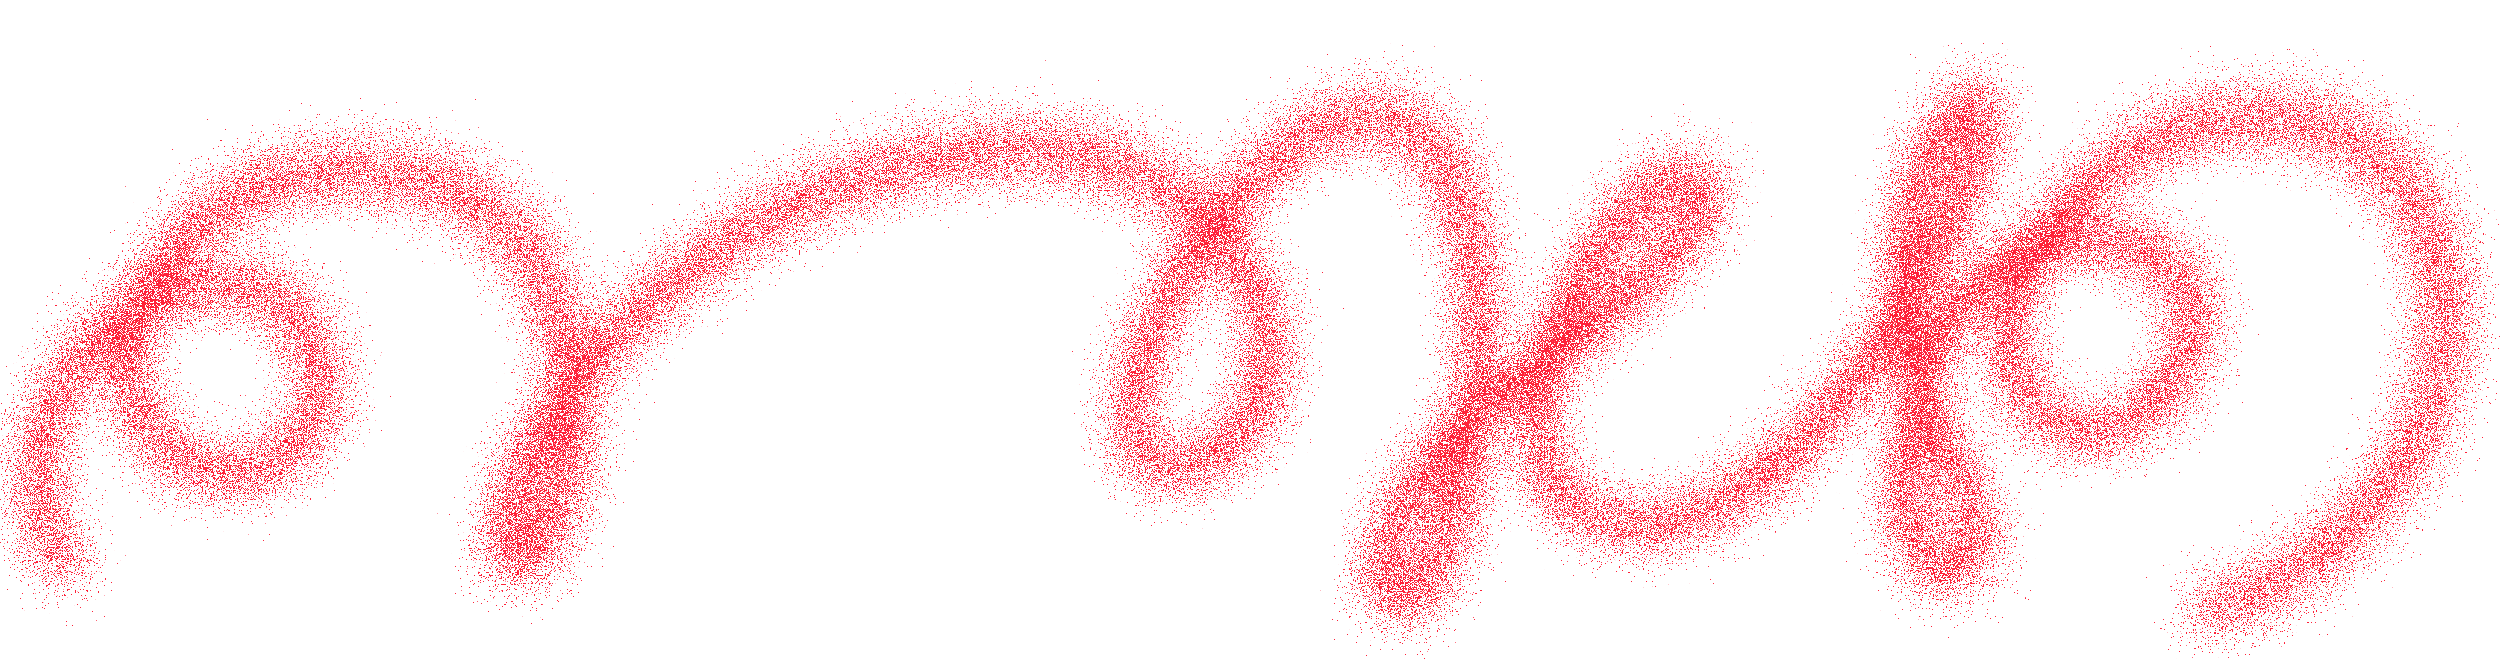
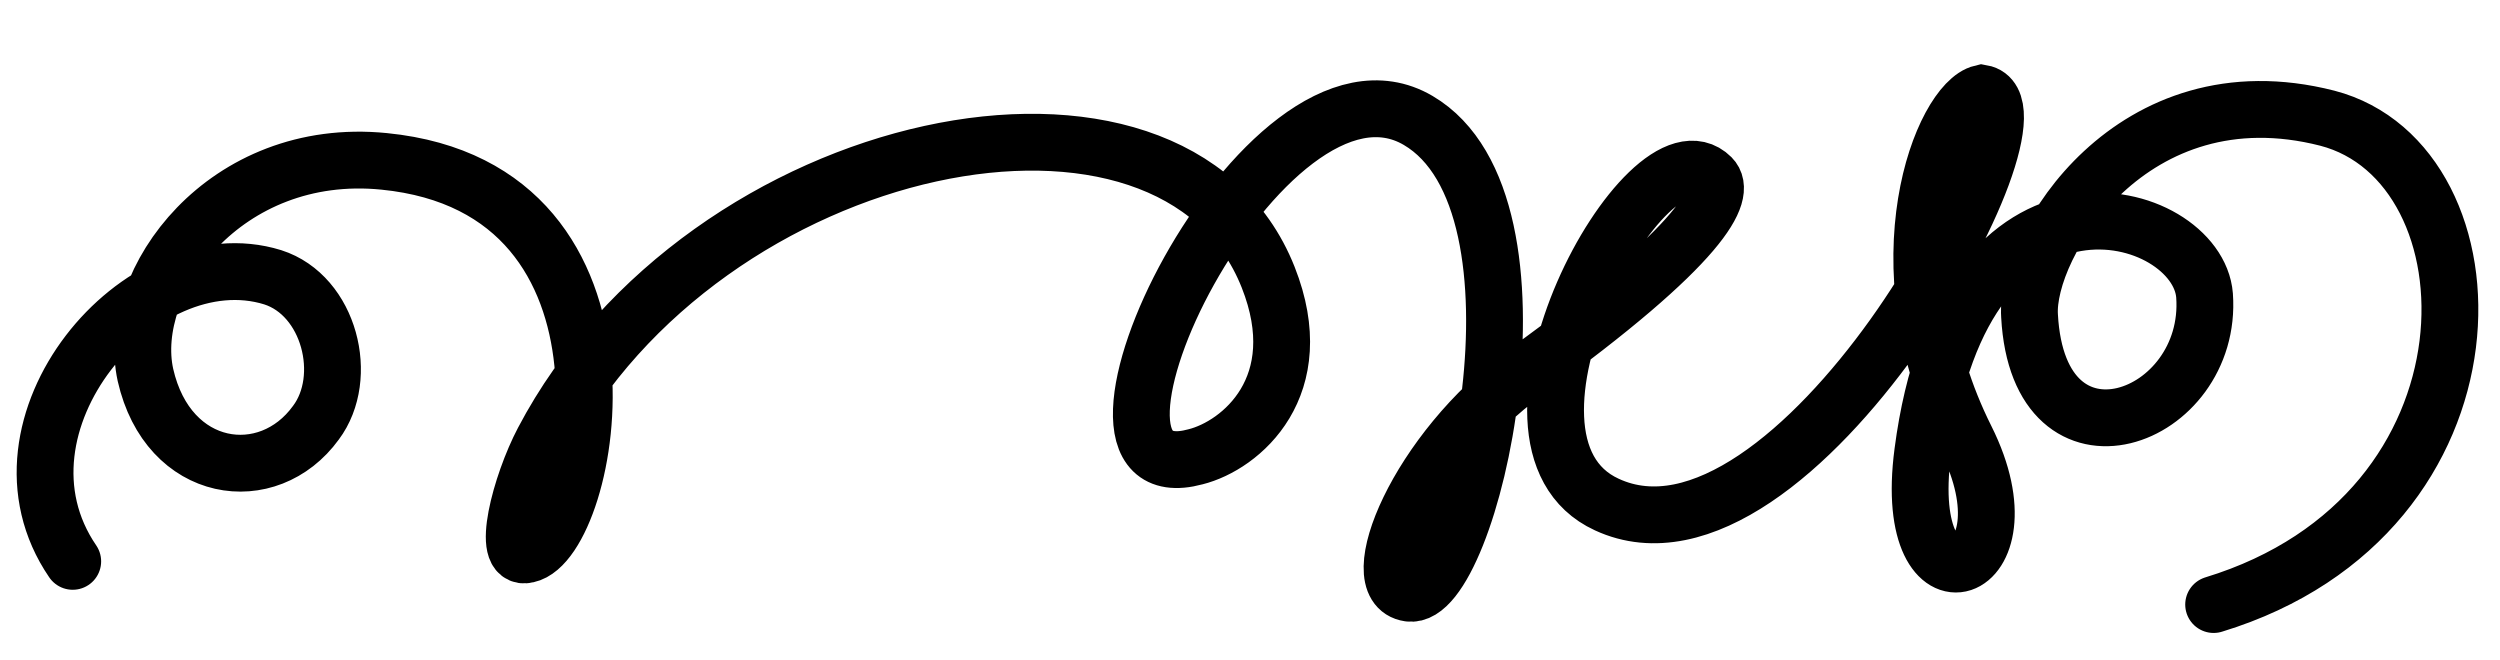
<svg xmlns="http://www.w3.org/2000/svg" viewBox="0 0 1100 290">
-   <filter x="-2%" y="-10%" width="150%" height="150%" filterUnits="objectBoundingBox" id="PencilTexture">
-     <feGaussianBlur in="SourceGraphic" stdDeviation="50" result="blur" />
-     <feTurbulence type="fractalNoise" baseFrequency="1.5" numOctaves="5" result="noise">
-     </feTurbulence>
-     <feBlend in="noise" in2="blur" mode="normal" />
-     <feDisplacementMap xChannelSelector="R" yChannelSelector="G" scale="80" in="SourceGraphic" result="newSource">
-     </feDisplacementMap>
-   </filter>
-   <path fill="none" stroke="#ff2138" stroke-width="10" stroke-linecap="round" stroke-miterlimit="10" filter="url(#PencilTexture)" d="M974 266c131-40 127-194 50-214-86-22-133 56-131 87 4 74 81 46 77-9-3-39-106-69-124 69-10 76 50 56 19-6-39-78-10-148 7-152 34 6-83 219-165 181-61-28 18-172 46-144 7 7-3 29-82 86-47 34-72 94-51 97 27 4 67-171 4-208-68-40-168 167-98 148 20-5 51-31 32-79-42-106-248-63-319 72-10 19-19 53-7 50 28-6 58-161-63-173-70-7-114 53-105 94 10 44 54 50 75 21 15-20 6-56-19-64-58-18-129 65-88 125" />
+   <path fill="none" stroke="black" stroke-width="25" stroke-linecap="round" stroke-miterlimit="10" d="M974 266c131-40 127-194 50-214-86-22-133 56-131 87 4 74 81 46 77-9-3-39-106-69-124 69-10 76 50 56 19-6-39-78-10-148 7-152 34 6-83 219-165 181-61-28 18-172 46-144 7 7-3 29-82 86-47 34-72 94-51 97 27 4 67-171 4-208-68-40-168 167-98 148 20-5 51-31 32-79-42-106-248-63-319 72-10 19-19 53-7 50 28-6 58-161-63-173-70-7-114 53-105 94 10 44 54 50 75 21 15-20 6-56-19-64-58-18-129 65-88 125" />
</svg>
